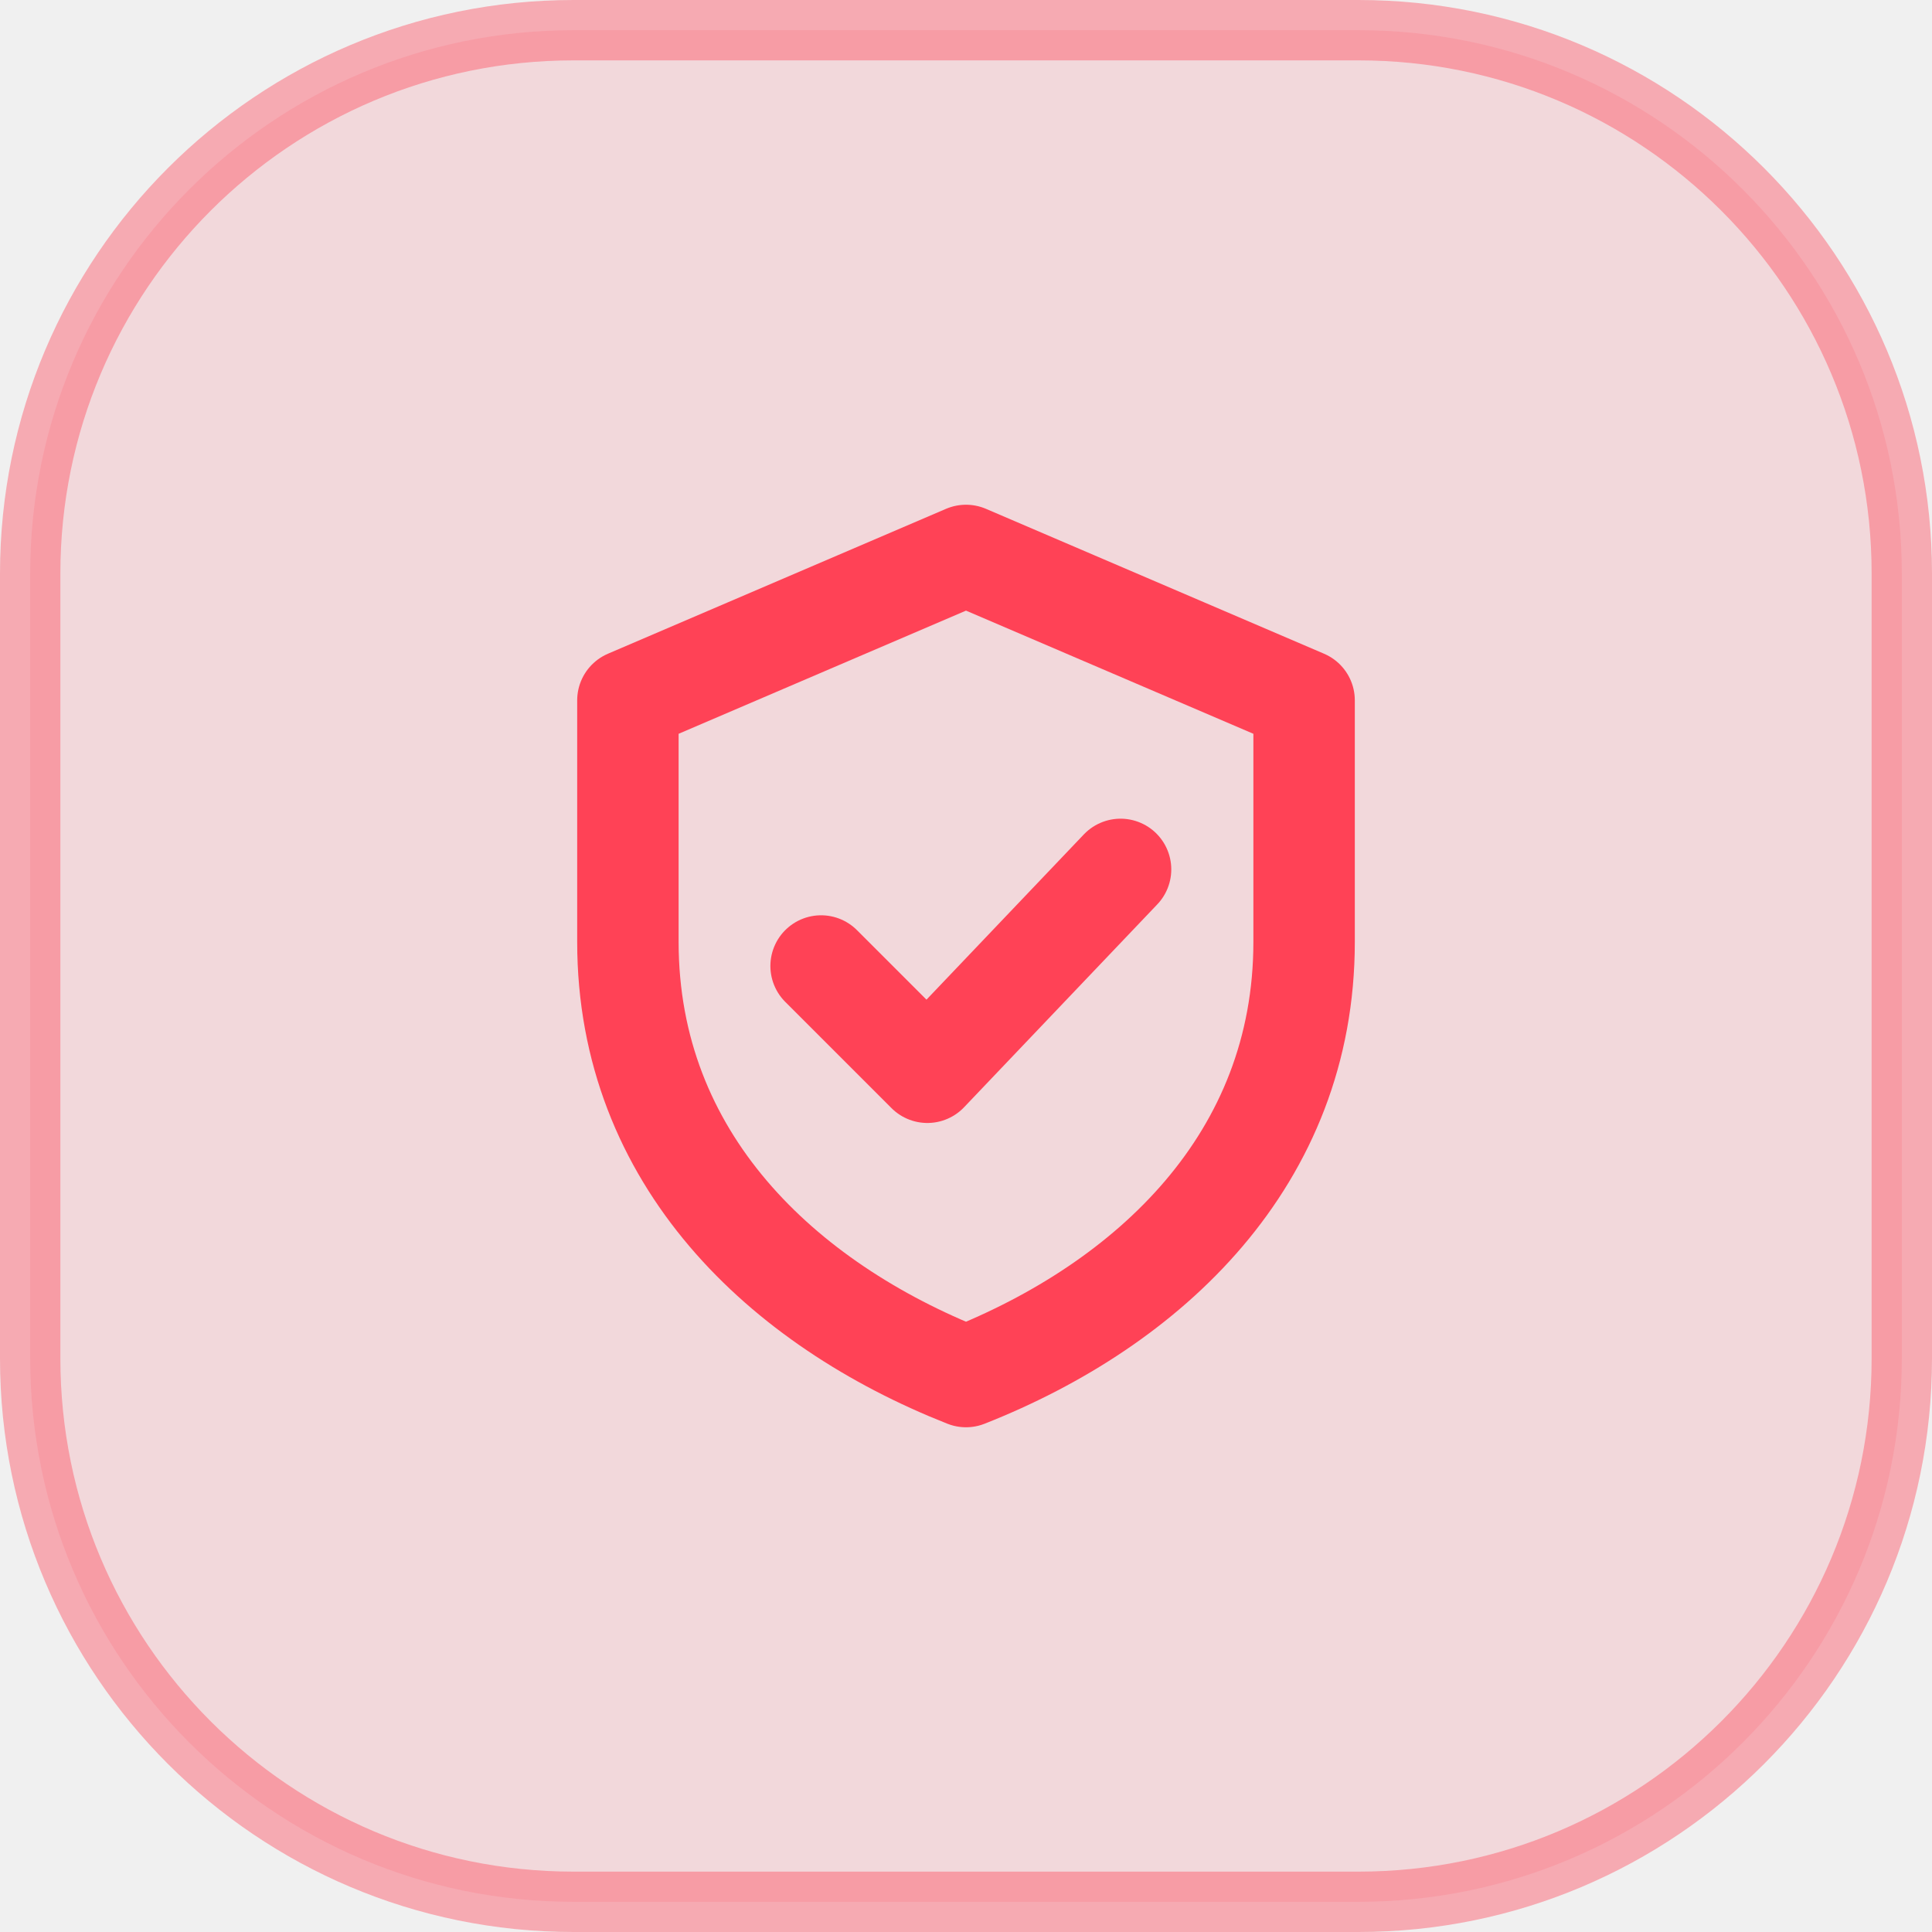
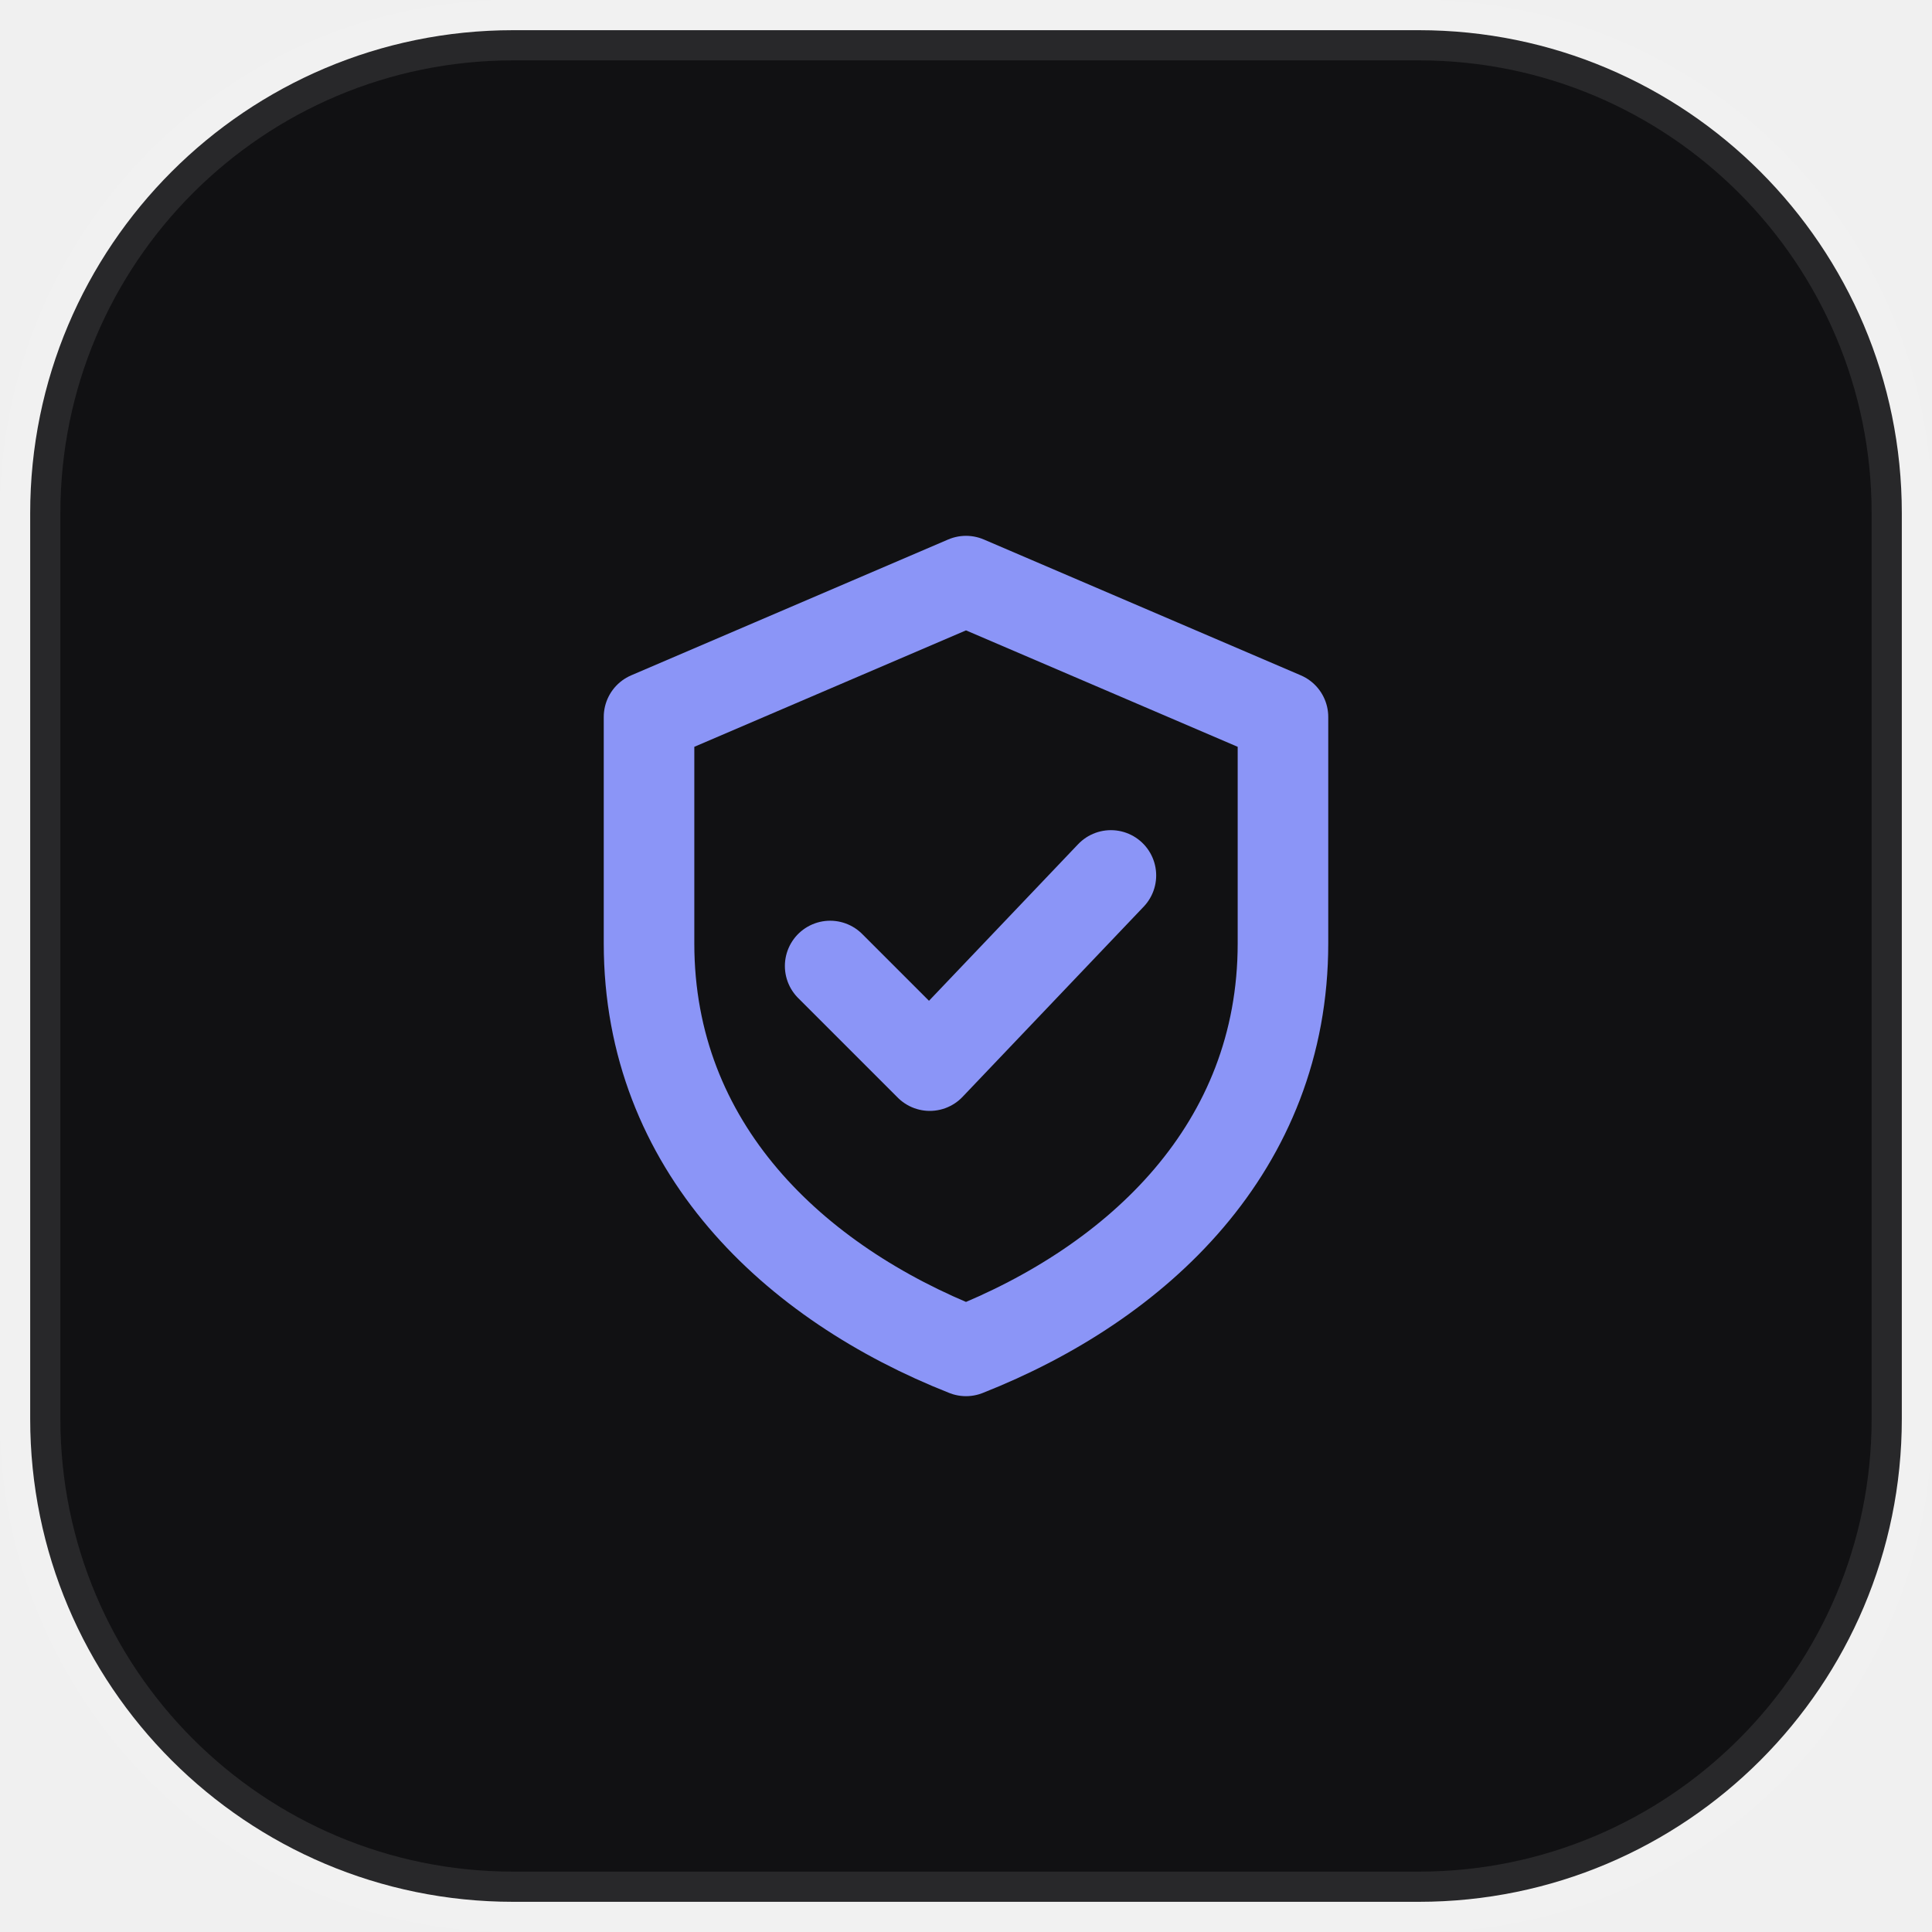
<svg xmlns="http://www.w3.org/2000/svg" width="32" height="32" viewBox="0 0 32 32" aria-hidden="true">
-   <rect x=".5" y=".5" width="31" height="31" rx="9" fill="#ff4256" fill-opacity=".14" stroke="#ff4256" stroke-opacity=".4" />
-   <g transform="translate(6.4 6.4) scale(.8)" fill="none" stroke="#ff4256" stroke-width="2.1" stroke-linecap="round" stroke-linejoin="round">
+   <rect x=".5" y=".5" width="31" height="31" rx="8" fill="#111113" stroke="#fff" stroke-opacity=".1" />
+   <g transform="translate(7 7) scale(.75)" fill="none" stroke="#8b95f7" stroke-width="2" stroke-linecap="round" stroke-linejoin="round">
    <path d="M12 3.5L19 6.5L19 11.5C19 16 15.8 19 12 20.5C8.2 19 5 16 5 11.5L5 6.5Z" />
    <path d="M9 12L11.2 14.2L15.2 10" />
  </g>
</svg>
